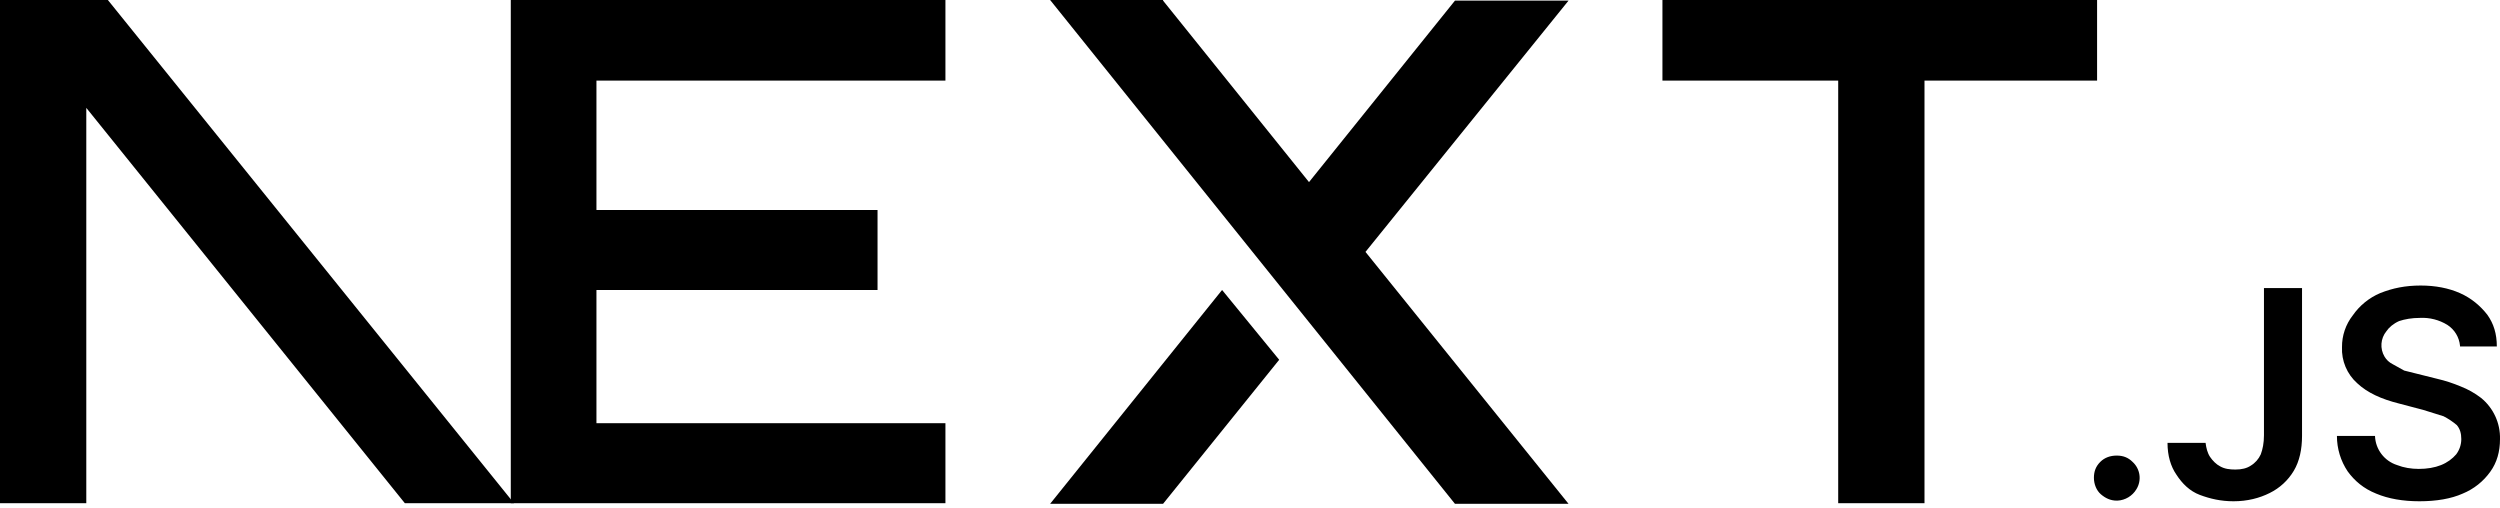
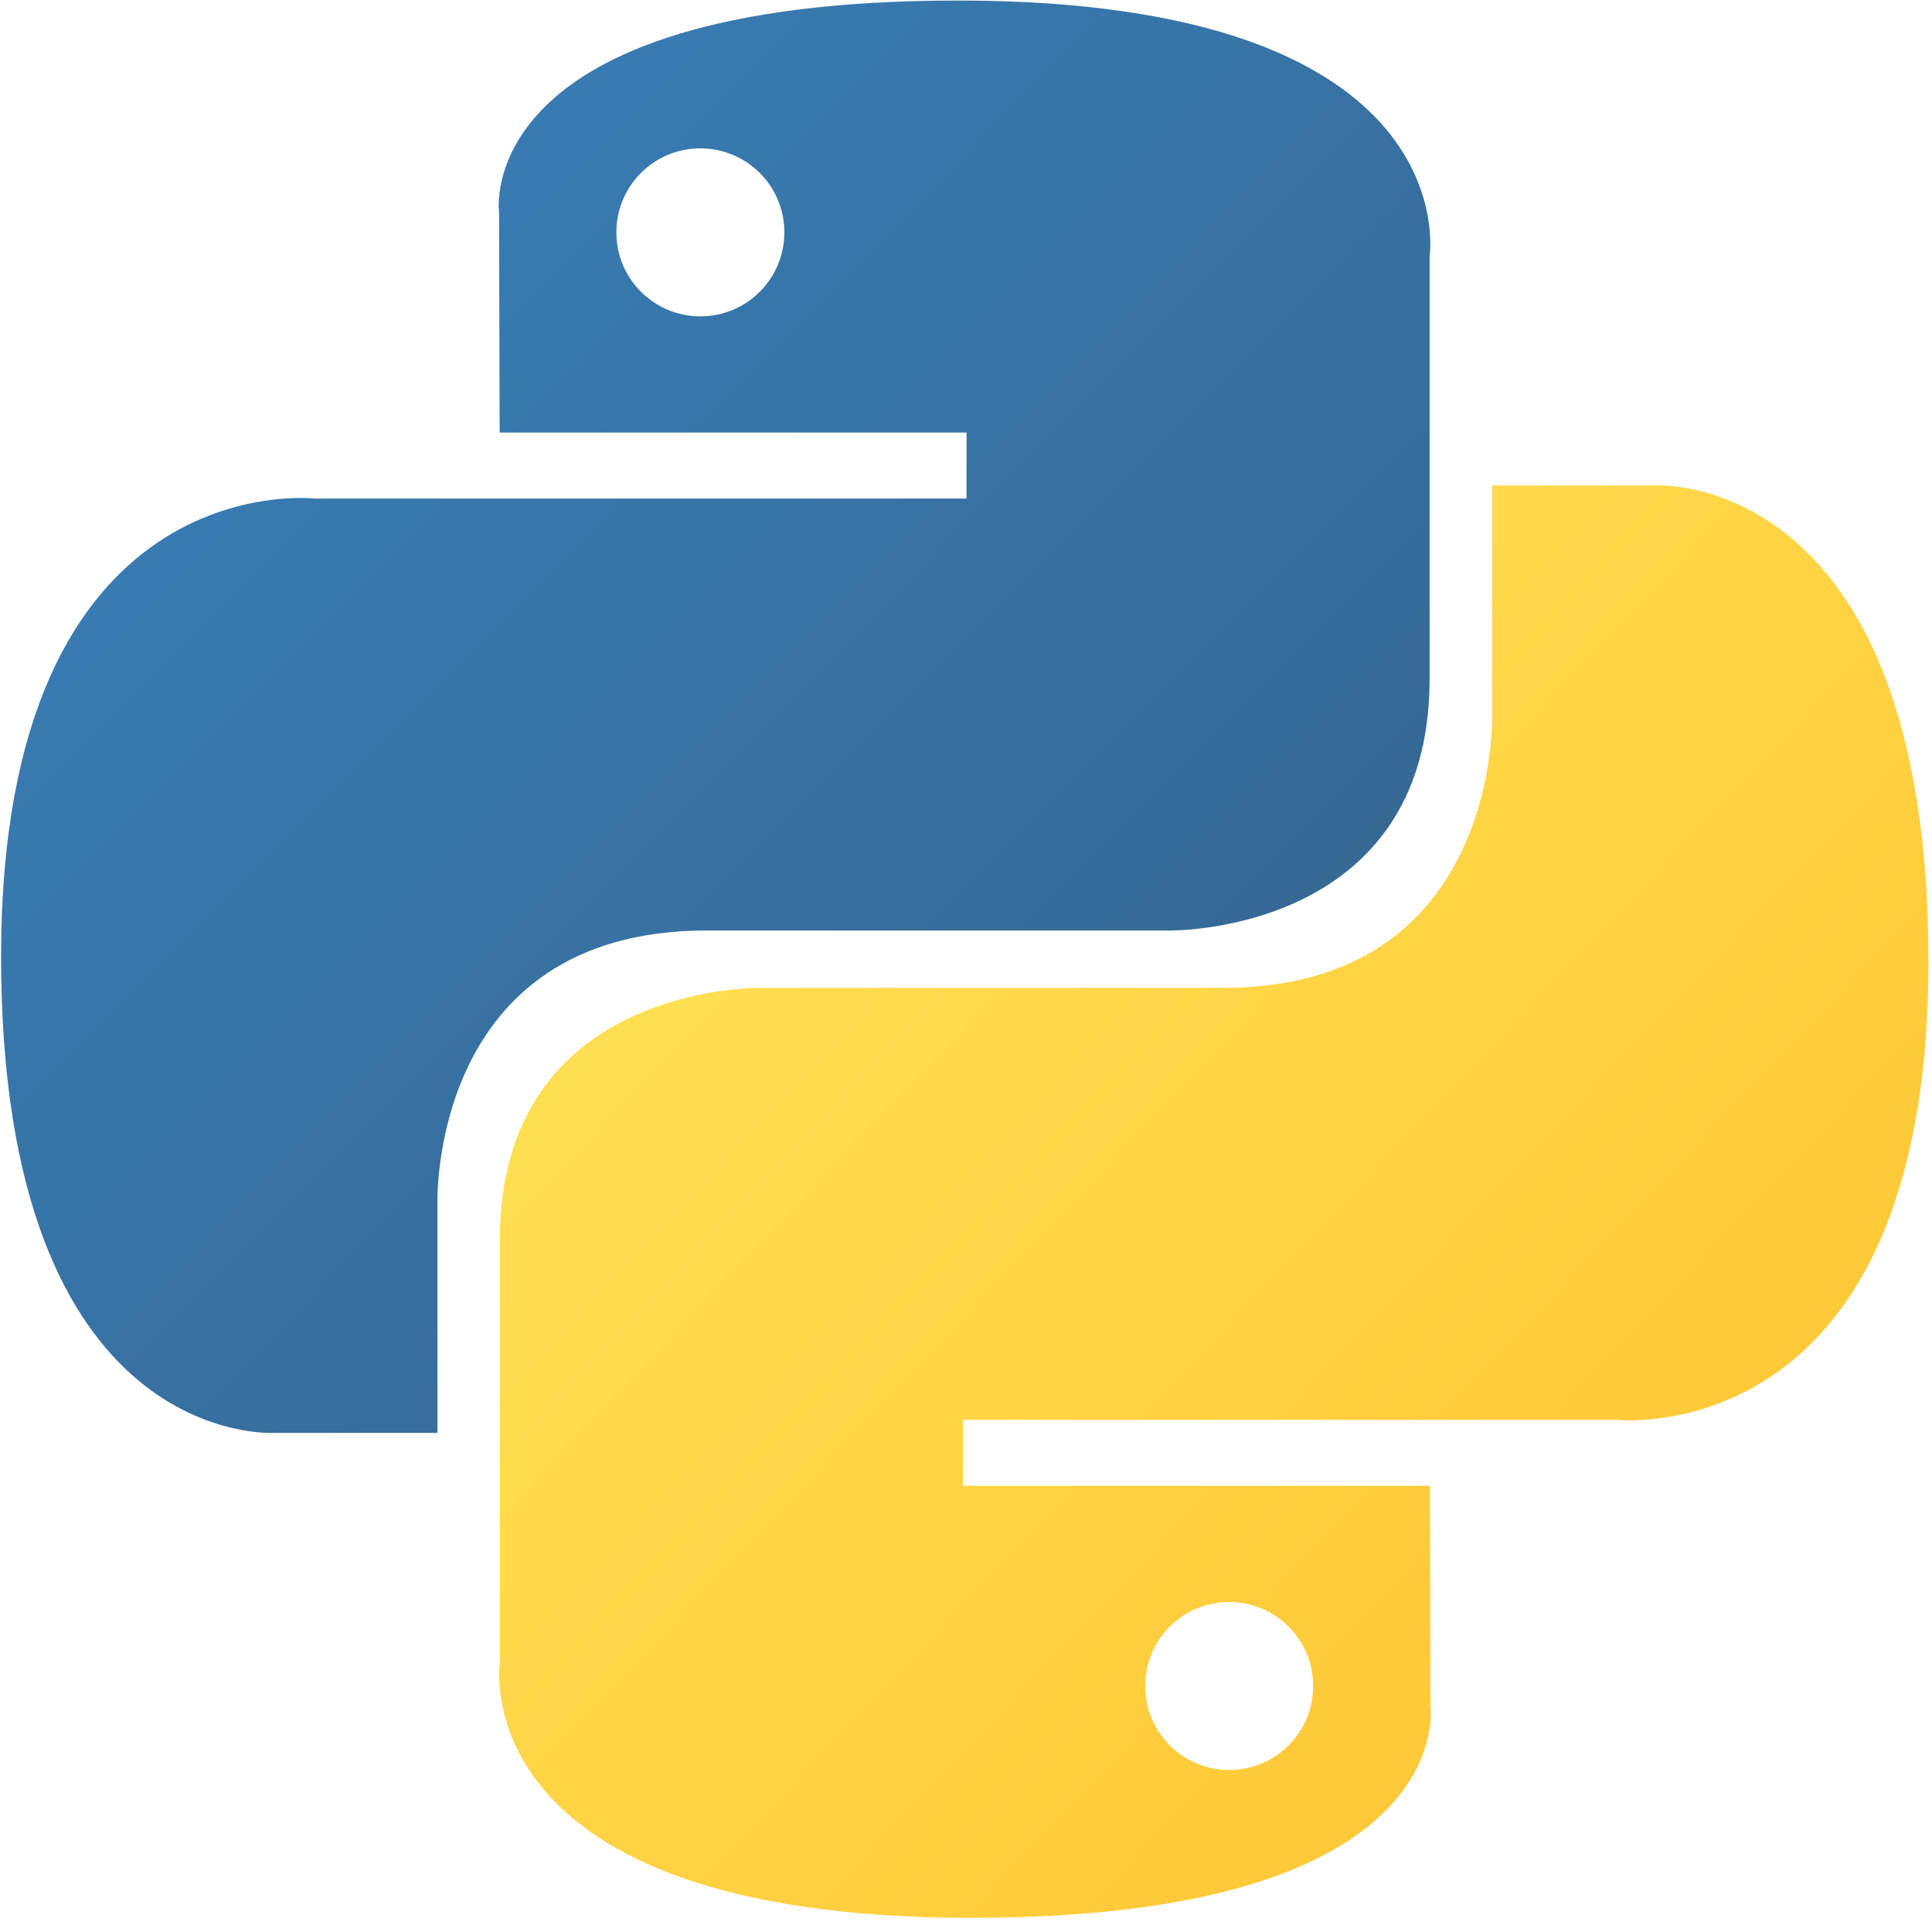
- <svg xmlns="http://www.w3.org/2000/svg" fill="none" viewBox="0 0 394 80">
-   <path fill="#000" d="M262 0h68.5v12.7h-27.2v66.6h-13.6V12.7H262V0ZM149 0v12.7H94v20.4h44.3v12.6H94v21h55v12.6H80.5V0h68.7zm34.3 0h-17.8l63.8 79.4h17.9l-32-39.7 32-39.6h-17.9l-23 28.6-23-28.6zm18.3 56.7-9-11-27.1 33.7h17.8l18.3-22.7z" />
-   <path fill="#000" d="M81 79.3 17 0H0v79.3h13.6V17l50.2 62.3H81Zm252.6-.4c-1 0-1.8-.4-2.5-1s-1.1-1.6-1.1-2.6.3-1.8 1-2.5 1.6-1 2.6-1 1.8.3 2.5 1a3.4 3.4 0 0 1 .6 4.3 3.7 3.7 0 0 1-3 1.8zm23.2-33.5h6v23.3c0 2.1-.4 4-1.3 5.5a9.1 9.1 0 0 1-3.8 3.5c-1.6.8-3.5 1.3-5.7 1.3-2 0-3.7-.4-5.3-1s-2.8-1.8-3.7-3.2c-.9-1.3-1.4-3-1.4-5h6c.1.8.3 1.6.7 2.2s1 1.2 1.6 1.5c.7.4 1.5.5 2.4.5 1 0 1.8-.2 2.4-.6a4 4 0 0 0 1.6-1.8c.3-.8.5-1.8.5-3V45.5zm30.9 9.1a4.4 4.4 0 0 0-2-3.3 7.5 7.5 0 0 0-4.3-1.1c-1.3 0-2.4.2-3.3.5-.9.4-1.6 1-2 1.6a3.5 3.5 0 0 0-.3 4c.3.5.7.9 1.3 1.2l1.8 1 2 .5 3.2.8c1.3.3 2.5.7 3.7 1.2a13 13 0 0 1 3.2 1.8 8.1 8.1 0 0 1 3 6.5c0 2-.5 3.7-1.5 5.1a10 10 0 0 1-4.4 3.5c-1.8.8-4.1 1.2-6.8 1.2-2.6 0-4.9-.4-6.8-1.2-2-.8-3.4-2-4.5-3.5a10 10 0 0 1-1.7-5.6h6a5 5 0 0 0 3.5 4.6c1 .4 2.2.6 3.4.6 1.3 0 2.5-.2 3.5-.6 1-.4 1.8-1 2.4-1.7a4 4 0 0 0 .8-2.4c0-.9-.2-1.6-.7-2.2a11 11 0 0 0-2.1-1.4l-3.2-1-3.8-1c-2.8-.7-5-1.7-6.6-3.2a7.2 7.2 0 0 1-2.4-5.7 8 8 0 0 1 1.7-5 10 10 0 0 1 4.3-3.5c2-.8 4-1.2 6.4-1.2 2.3 0 4.4.4 6.2 1.2 1.8.8 3.2 2 4.3 3.4 1 1.4 1.5 3 1.5 5h-5.8z" />
+ <svg xmlns="http://www.w3.org/2000/svg" height="255" preserveAspectRatio="xMidYMid" viewBox="0 0 256 255" width="256">
+   <linearGradient id="a" x1="12.959%" x2="79.639%" y1="12.039%" y2="78.201%">
+     <stop offset="0" stop-color="#387eb8" />
+     <stop offset="1" stop-color="#366994" />
+   </linearGradient>
+   <linearGradient id="b" x1="19.128%" x2="90.742%" y1="20.579%" y2="88.429%">
+     <stop offset="0" stop-color="#ffe052" />
+     <stop offset="1" stop-color="#ffc331" />
+   </linearGradient>
+   <path d="m126.916.072c-64.832 0-60.784 28.115-60.784 28.115l.072 29.127h61.868v8.745h-86.442s-41.486-4.705-41.486 60.711c-0 65.416 36.21 63.097 36.21 63.097h21.61v-30.356s-1.165-36.21 35.632-36.21h61.362s34.475.557 34.475-33.319v-56.014c0-0 5.234-33.897-62.518-33.897zm-34.114 19.587c6.155-0 11.13 4.975 11.13 11.13 0 6.155-4.975 11.13-11.13 11.13-6.155 0-11.13-4.975-11.13-11.13-0-6.155 4.975-11.13 11.13-11.13z" fill="url(#a)" />
+   <path d="m128.757 254.126c64.832 0 60.784-28.115 60.784-28.115l-.072-29.127h-61.868v-8.745h86.442s41.486 4.705 41.486-60.711c0-65.416-36.21-63.097-36.21-63.097h-21.61v30.356s1.165 36.21-35.632 36.21h-61.362s-34.475-.557-34.475 33.319v56.014s-5.234 33.897 62.518 33.897zm34.114-19.587c-6.155 0-11.13-4.975-11.13-11.13 0-6.155 4.975-11.13 11.13-11.13 6.155 0 11.13 4.975 11.13 11.13 0 6.155-4.975 11.13-11.13 11.13z" fill="url(#b)" />
</svg>
